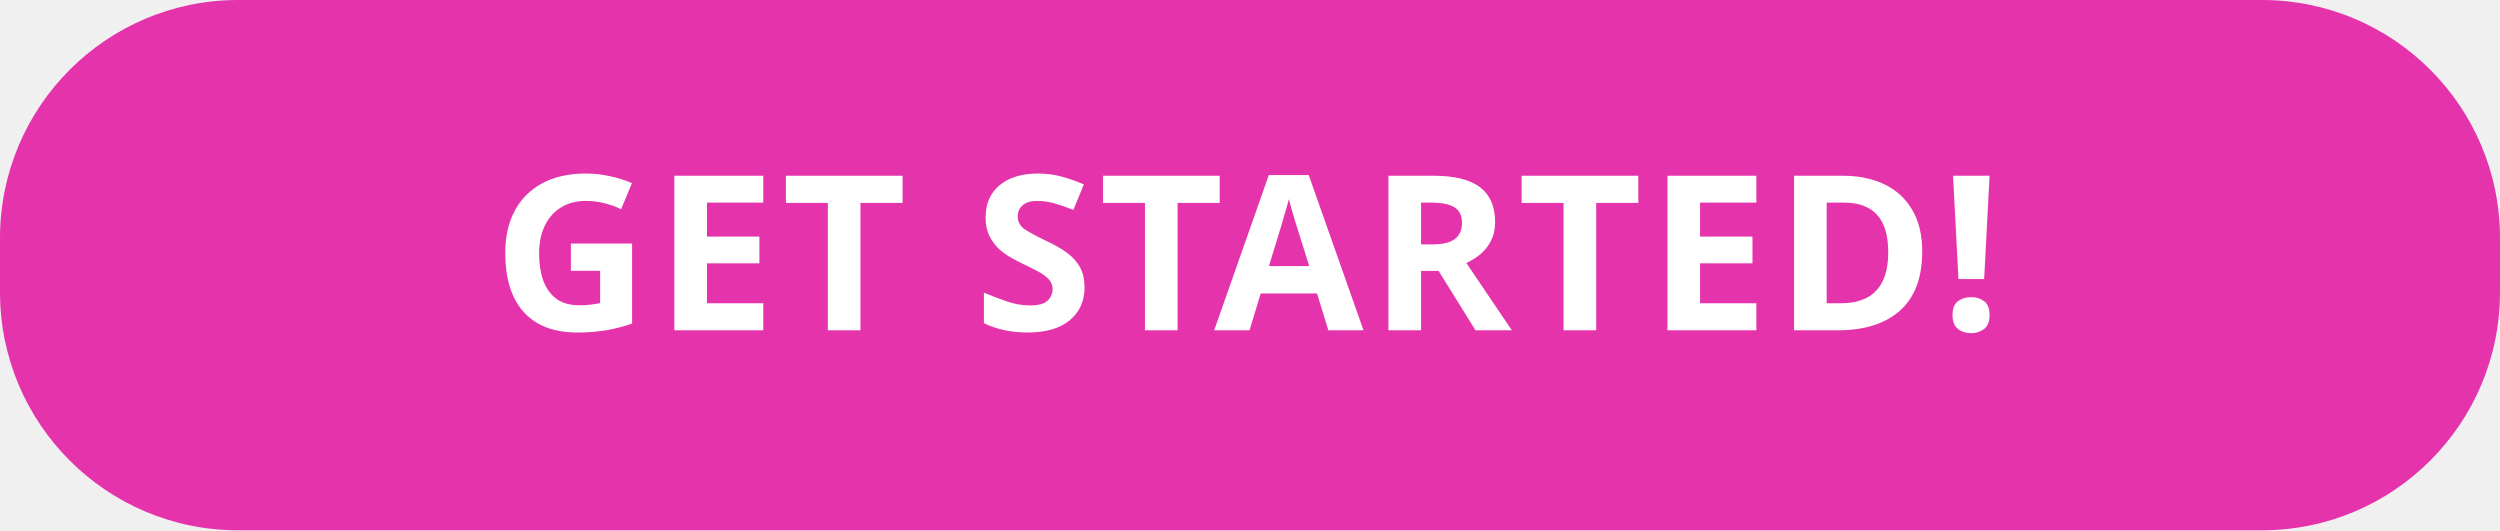
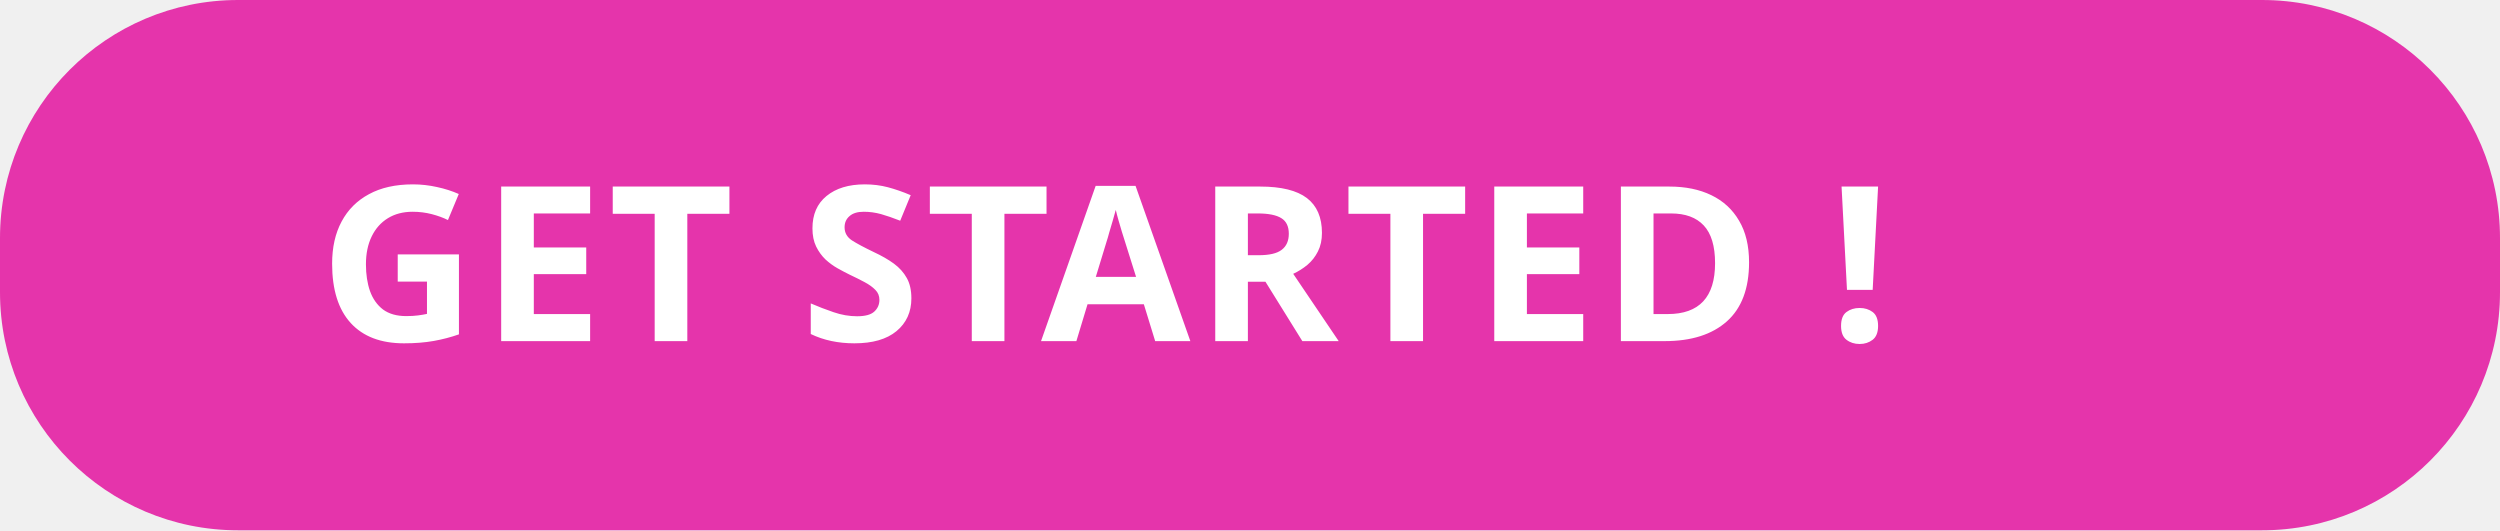
<svg xmlns="http://www.w3.org/2000/svg" width="231px" height="49px" viewBox="0 0 231 49" version="1.1">
  <defs />
  <g id="Page-1" stroke="none" stroke-width="1" fill="none" fill-rule="evenodd">
    <g id="Group">
      <rect id="Rectangle" fill="#E534AB" x="0" y="0" width="231" height="49" rx="22" />
      <text id="Get-Started!" font-family="SourceSansPro-Bold, Source Sans Pro" font-size="20" font-weight="bold" line-spacing="20" letter-spacing="0.5" fill="#FFFFFF">
-         <tspan x="45.53" y="30.52">GET STARTED!</tspan>
+         <tspan x="29.53" y="31.52">GET STARTED !</tspan>
      </text>
    </g>
  </g>
</svg>
